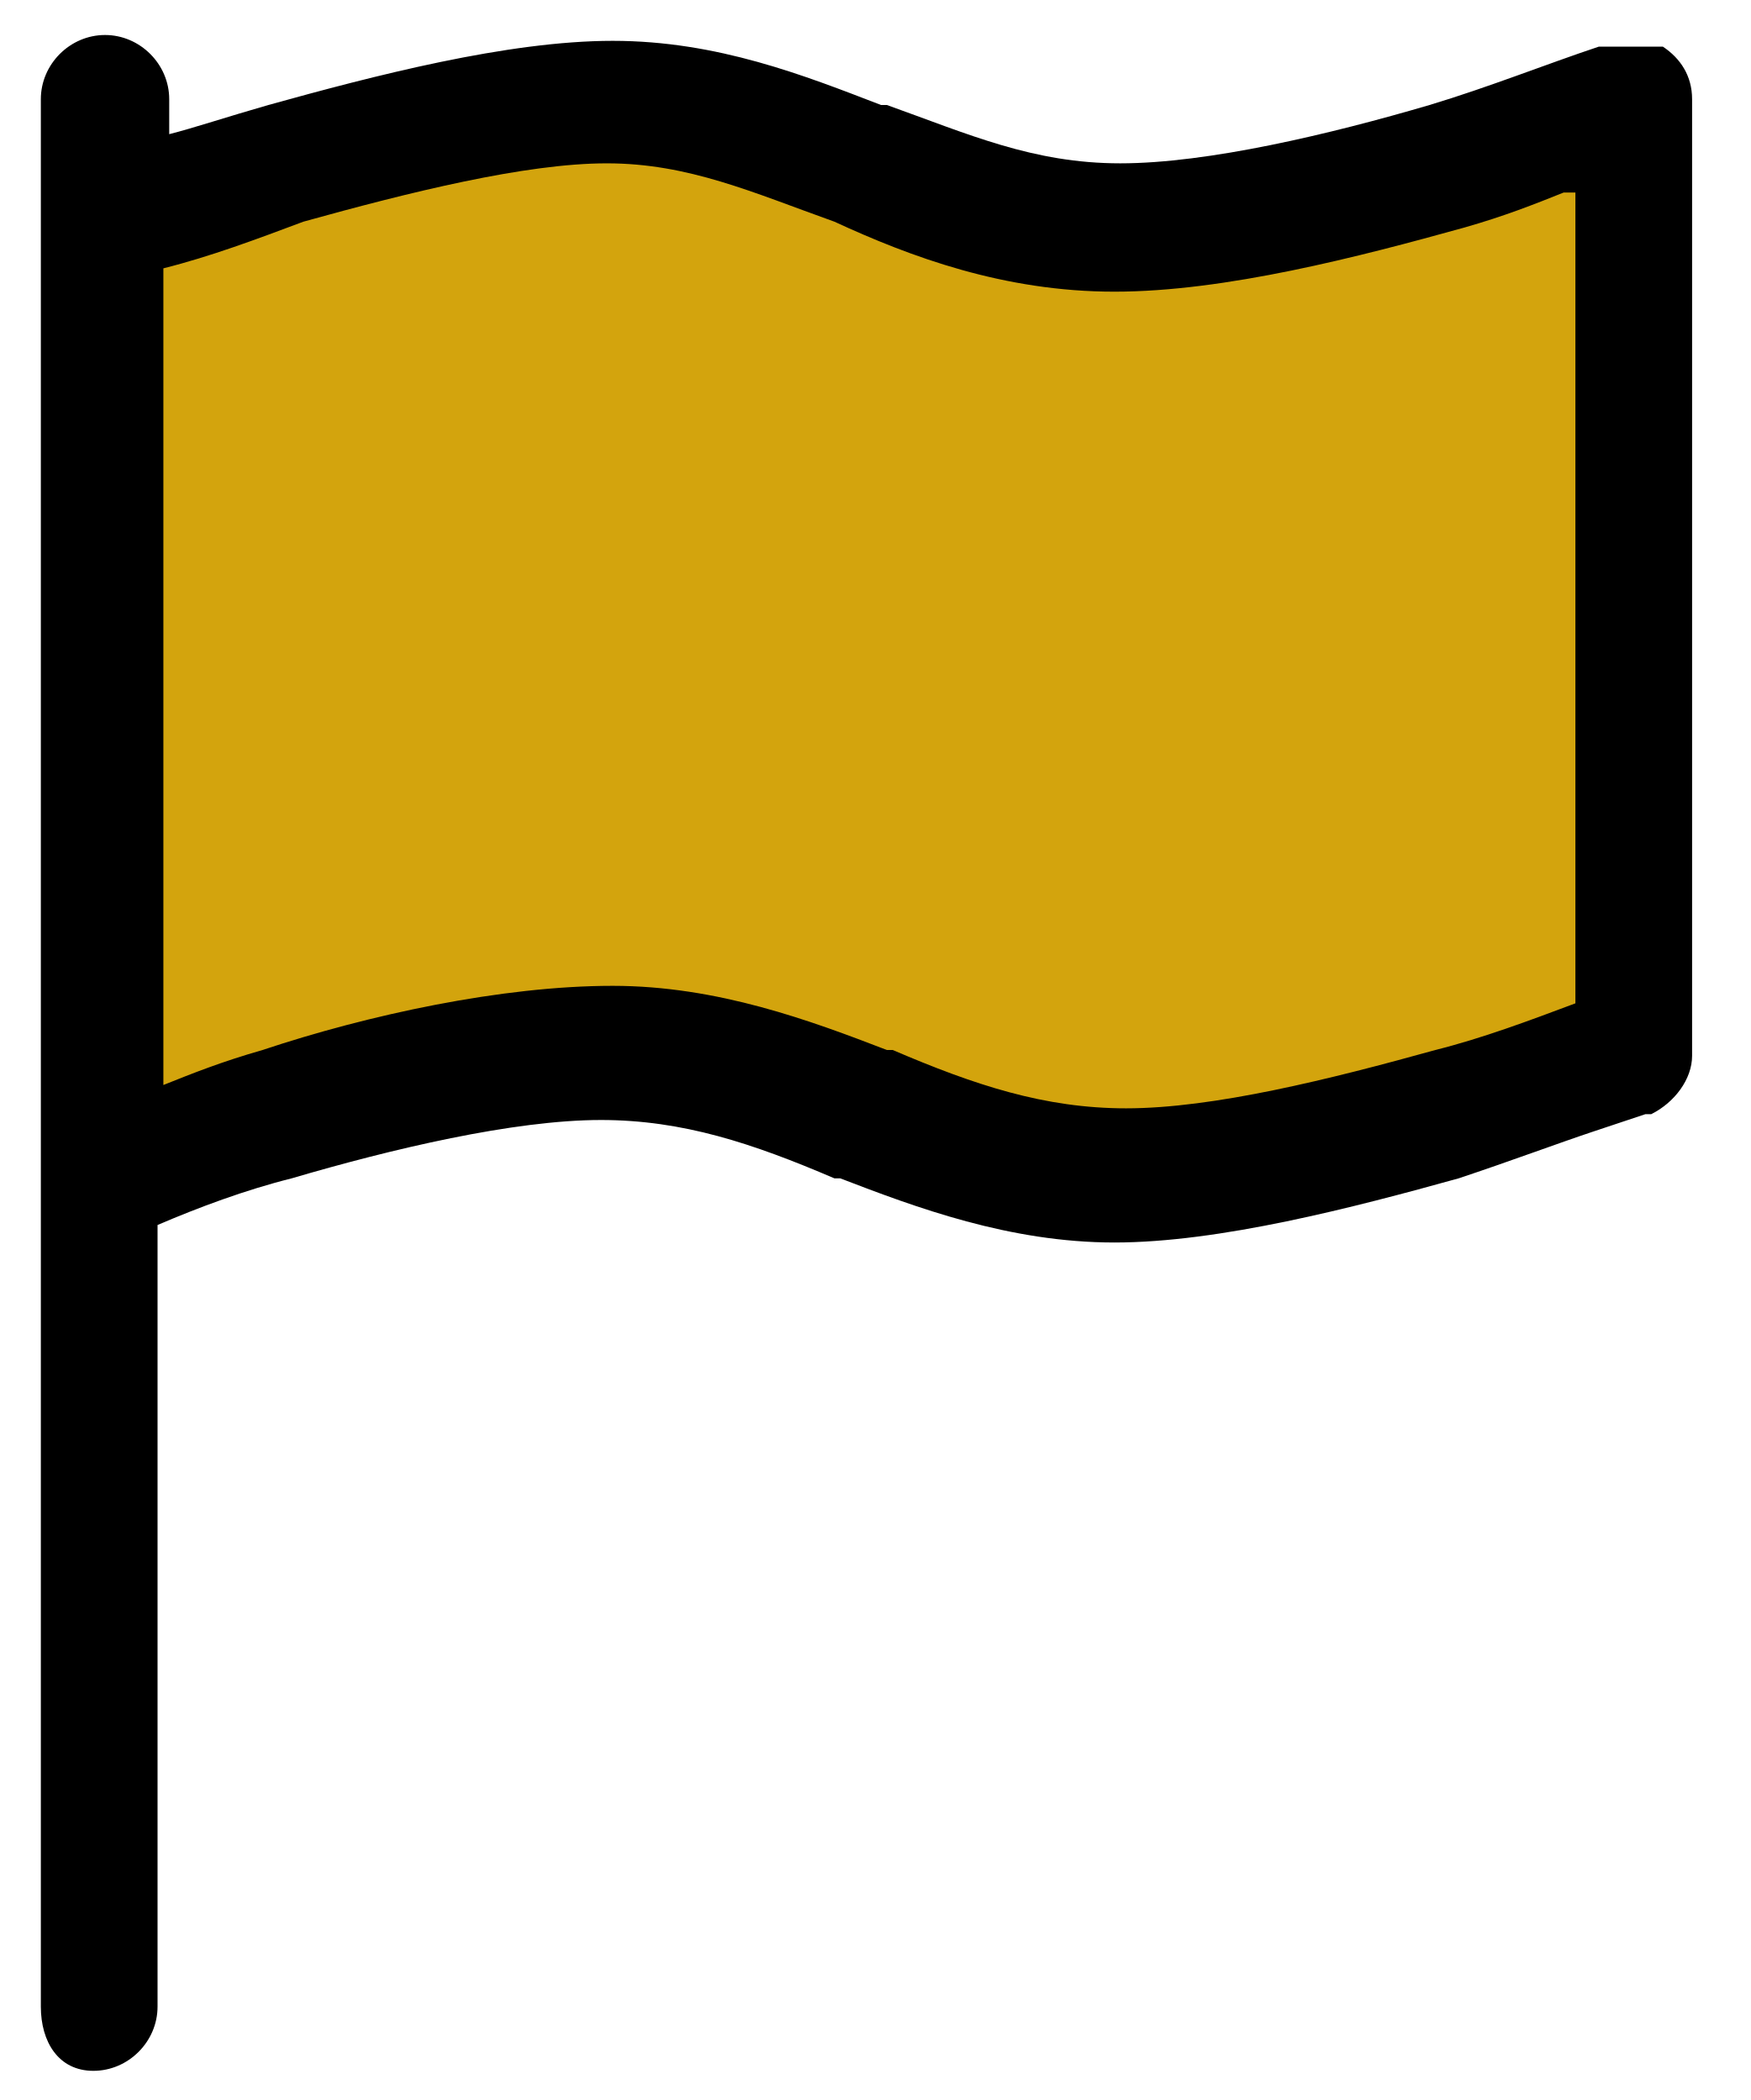
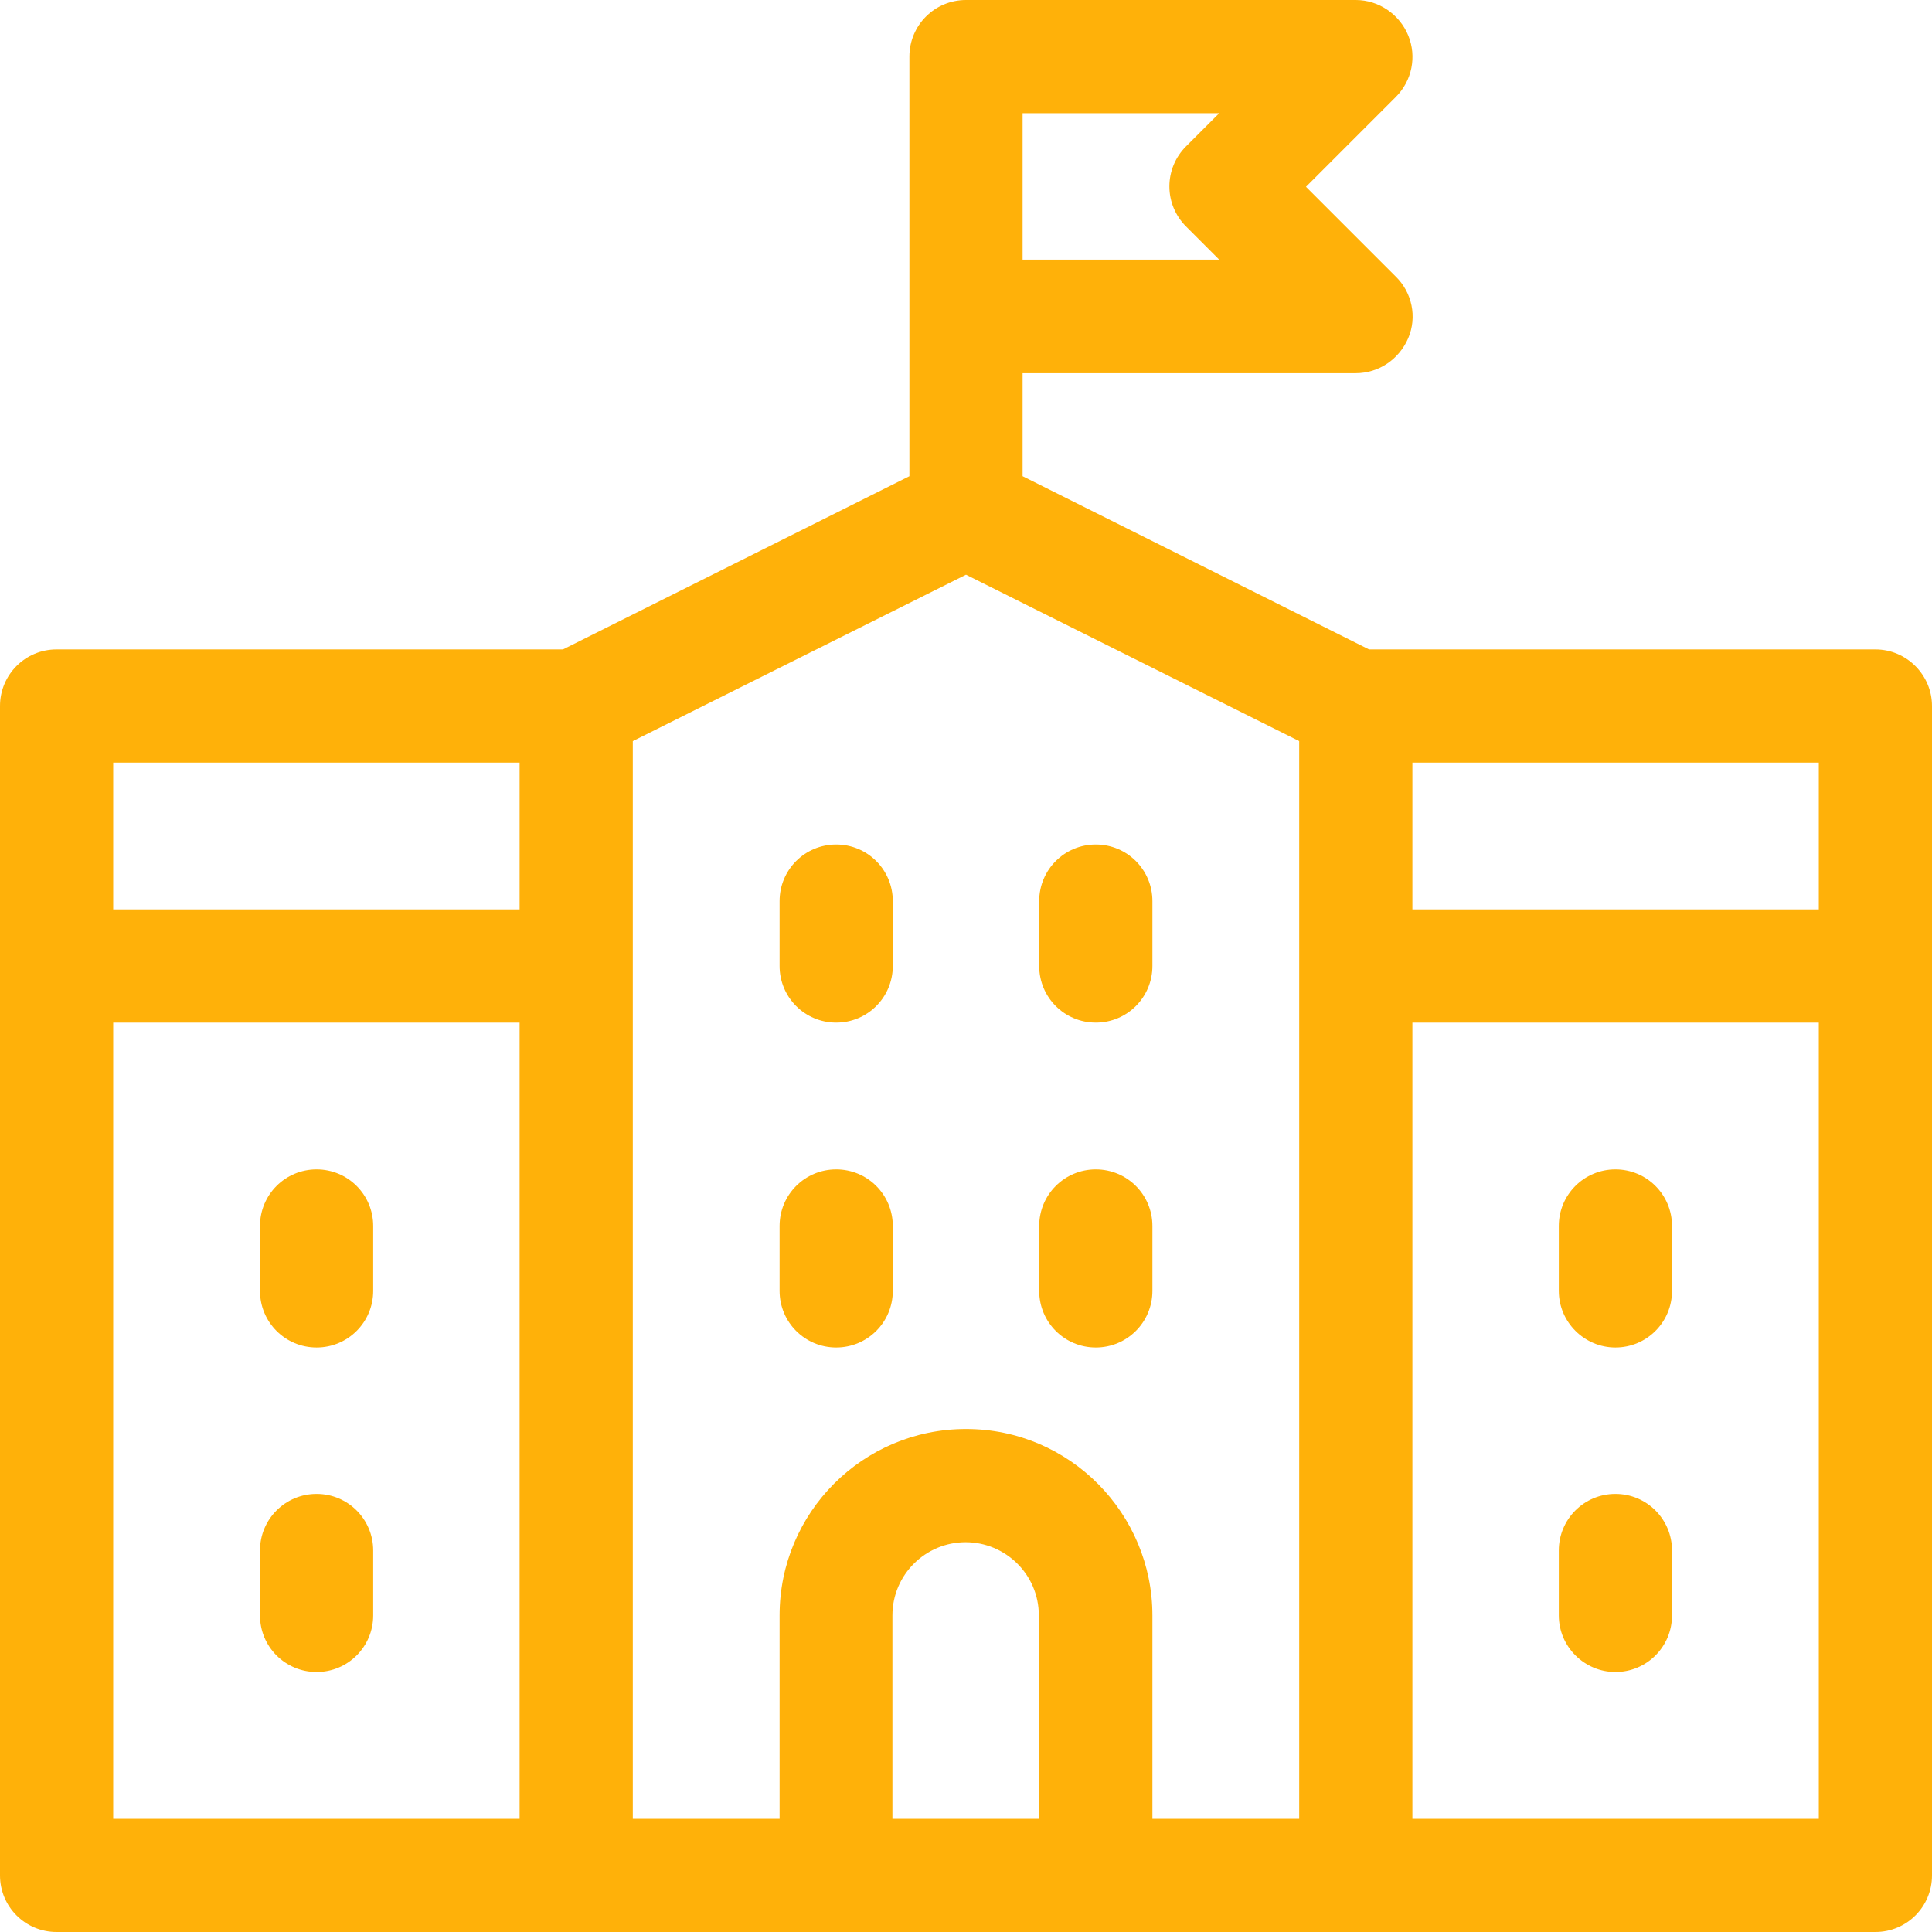
- <svg xmlns="http://www.w3.org/2000/svg" version="1.1" id="Capa_1" x="0px" y="0px" viewBox="0 0 30 36" style="enable-background:new 0 0 30 36;" xml:space="preserve">
+ <svg xmlns="http://www.w3.org/2000/svg" version="1.1" id="Capa_1" x="0px" y="0px" viewBox="0 0 512 512" style="enable-background:new 0 0 512 512;" xml:space="preserve">
  <style type="text/css">
- 	.st0{fill:#D3A40D;}
+ 	.st0{fill:#FFB109;}
</style>
-   <path d="M28.5,0.8C28.8,1,29,1.3,29,1.7v16.4c0,0.4-0.3,0.8-0.7,1l-0.4-1l0.4,1l0,0l0,0l-0.1,0c-0.3,0.1-0.6,0.2-0.9,0.3  c-0.6,0.2-1.4,0.5-2.3,0.8c-1.8,0.5-4.1,1.1-5.9,1.1c-1.8,0-3.4-0.6-4.7-1.1l-0.1,0c-1.4-0.6-2.6-1-4-1c-1.5,0-3.6,0.5-5.3,1  c-0.8,0.2-1.6,0.5-2.3,0.8v13.4c0,0.6-0.5,1.1-1.1,1.1S0.7,35,0.7,34.4V1.7c0-0.6,0.5-1.1,1.1-1.1s1.1,0.5,1.1,1.1v0.6  C3.3,2.2,3.9,2,4.6,1.8c1.8-0.5,4.1-1.1,5.9-1.1c1.8,0,3.3,0.6,4.6,1.1l0.1,0c1.4,0.5,2.5,1,4,1c1.5,0,3.6-0.5,5.3-1  c1-0.3,2-0.7,2.9-1l0,0l0,0h0" />
-   <path class="st0" d="M26.8,3.3c-0.5,0.2-1,0.4-1.7,0.6c-1.8,0.5-4.1,1.1-6,1.1c-1.9,0-3.5-0.6-4.8-1.2l0,0c-1.4-0.5-2.5-1-3.9-1  C9,2.8,7,3.3,5.2,3.8C4.4,4.1,3.6,4.4,2.8,4.6v14c0.5-0.2,1-0.4,1.7-0.6c1.8-0.6,4.1-1.1,6-1.1c1.8,0,3.4,0.6,4.7,1.1l0.1,0  c1.4,0.6,2.6,1,4,1c1.5,0,3.5-0.5,5.3-1c0.8-0.2,1.6-0.5,2.4-0.8V3.3L26.8,3.3z" />
+   <g>
+     <path class="st0" d="M83.9,443.1c8.3,0,15-6.7,15-15v-17.2c0-8.3-6.7-15-15-15s-15,6.7-15,15v17.2   C68.9,436.4,75.6,443.1,83.9,443.1z" />
+     <path class="st0" d="M428.1,443.1c8.3,0,15-6.7,15-15v-17.2c0-8.3-6.7-15-15-15s-15,6.7-15,15v17.2   C413.1,436.4,419.9,443.1,428.1,443.1z" />
+     <path class="st0" d="M497,172.1H362.8L271,126.2V98.9h88.3c6.1,0,11.5-3.7,13.9-9.3s1-12.1-3.3-16.3l-23.8-23.8l23.8-23.8   c4.3-4.3,5.6-10.7,3.3-16.3S365.4,0,359.3,0H256c-8.3,0-15,6.7-15,15v111.2l-91.8,45.9H15c-8.3,0-15,6.7-15,15V497   c0,8.3,6.7,15,15,15h482c8.3,0,15-6.7,15-15V187.1C512,178.9,505.3,172.1,497,172.1z M271,30h52.1l-8.8,8.8   c-2.8,2.8-4.4,6.6-4.4,10.6c0,4,1.6,7.8,4.4,10.6l8.8,8.8H271V30z M137.7,482H30V271h107.7V482z M137.7,241H30v-38.9h107.7V241z    M275.4,482h-38.9v-53.9c0-10.8,8.8-19.4,19.4-19.4c10.5,0,19.4,8.5,19.4,19.4V482z M344.3,482h-38.9v-53.9   c0-26.9-21.8-49.4-49.4-49.4c-27.3,0-49.4,22.1-49.4,49.4V482h-38.9V196.4l88.3-44.1l88.3,44.1L344.3,482z M482,482H374.3V271H482   V482z M482,241H374.3v-38.9H482V241z" />
+     <path class="st0" d="M83.9,357.1c8.3,0,15-6.7,15-15v-17.2c0-8.3-6.7-15-15-15s-15,6.7-15,15v17.2   C68.9,350.4,75.6,357.1,83.9,357.1z" />
+     <path class="st0" d="M428.1,357.1c8.3,0,15-6.7,15-15v-17.2c0-8.3-6.7-15-15-15s-15,6.7-15,15v17.2   C413.1,350.4,419.9,357.1,428.1,357.1z" />
+     <path class="st0" d="M290.4,357.1c8.3,0,15-6.7,15-15v-17.2c0-8.3-6.7-15-15-15s-15,6.7-15,15v17.2   C275.4,350.4,282.1,357.1,290.4,357.1z" />
+     <path class="st0" d="M290.4,271c8.3,0,15-6.7,15-15v-17.2c0-8.3-6.7-15-15-15s-15,6.7-15,15V256C275.4,264.3,282.1,271,290.4,271z" />
+     <path class="st0" d="M221.6,309.9c-8.3,0-15,6.7-15,15v17.2c0,8.3,6.7,15,15,15s15-6.7,15-15v-17.2   C236.6,316.6,229.9,309.9,221.6,309.9z" />
+     <path class="st0" d="M221.6,223.8c-8.3,0-15,6.7-15,15V256c0,8.3,6.7,15,15,15s15-6.7,15-15v-17.2   C236.6,230.5,229.9,223.8,221.6,223.8z" />
+   </g>
</svg>
